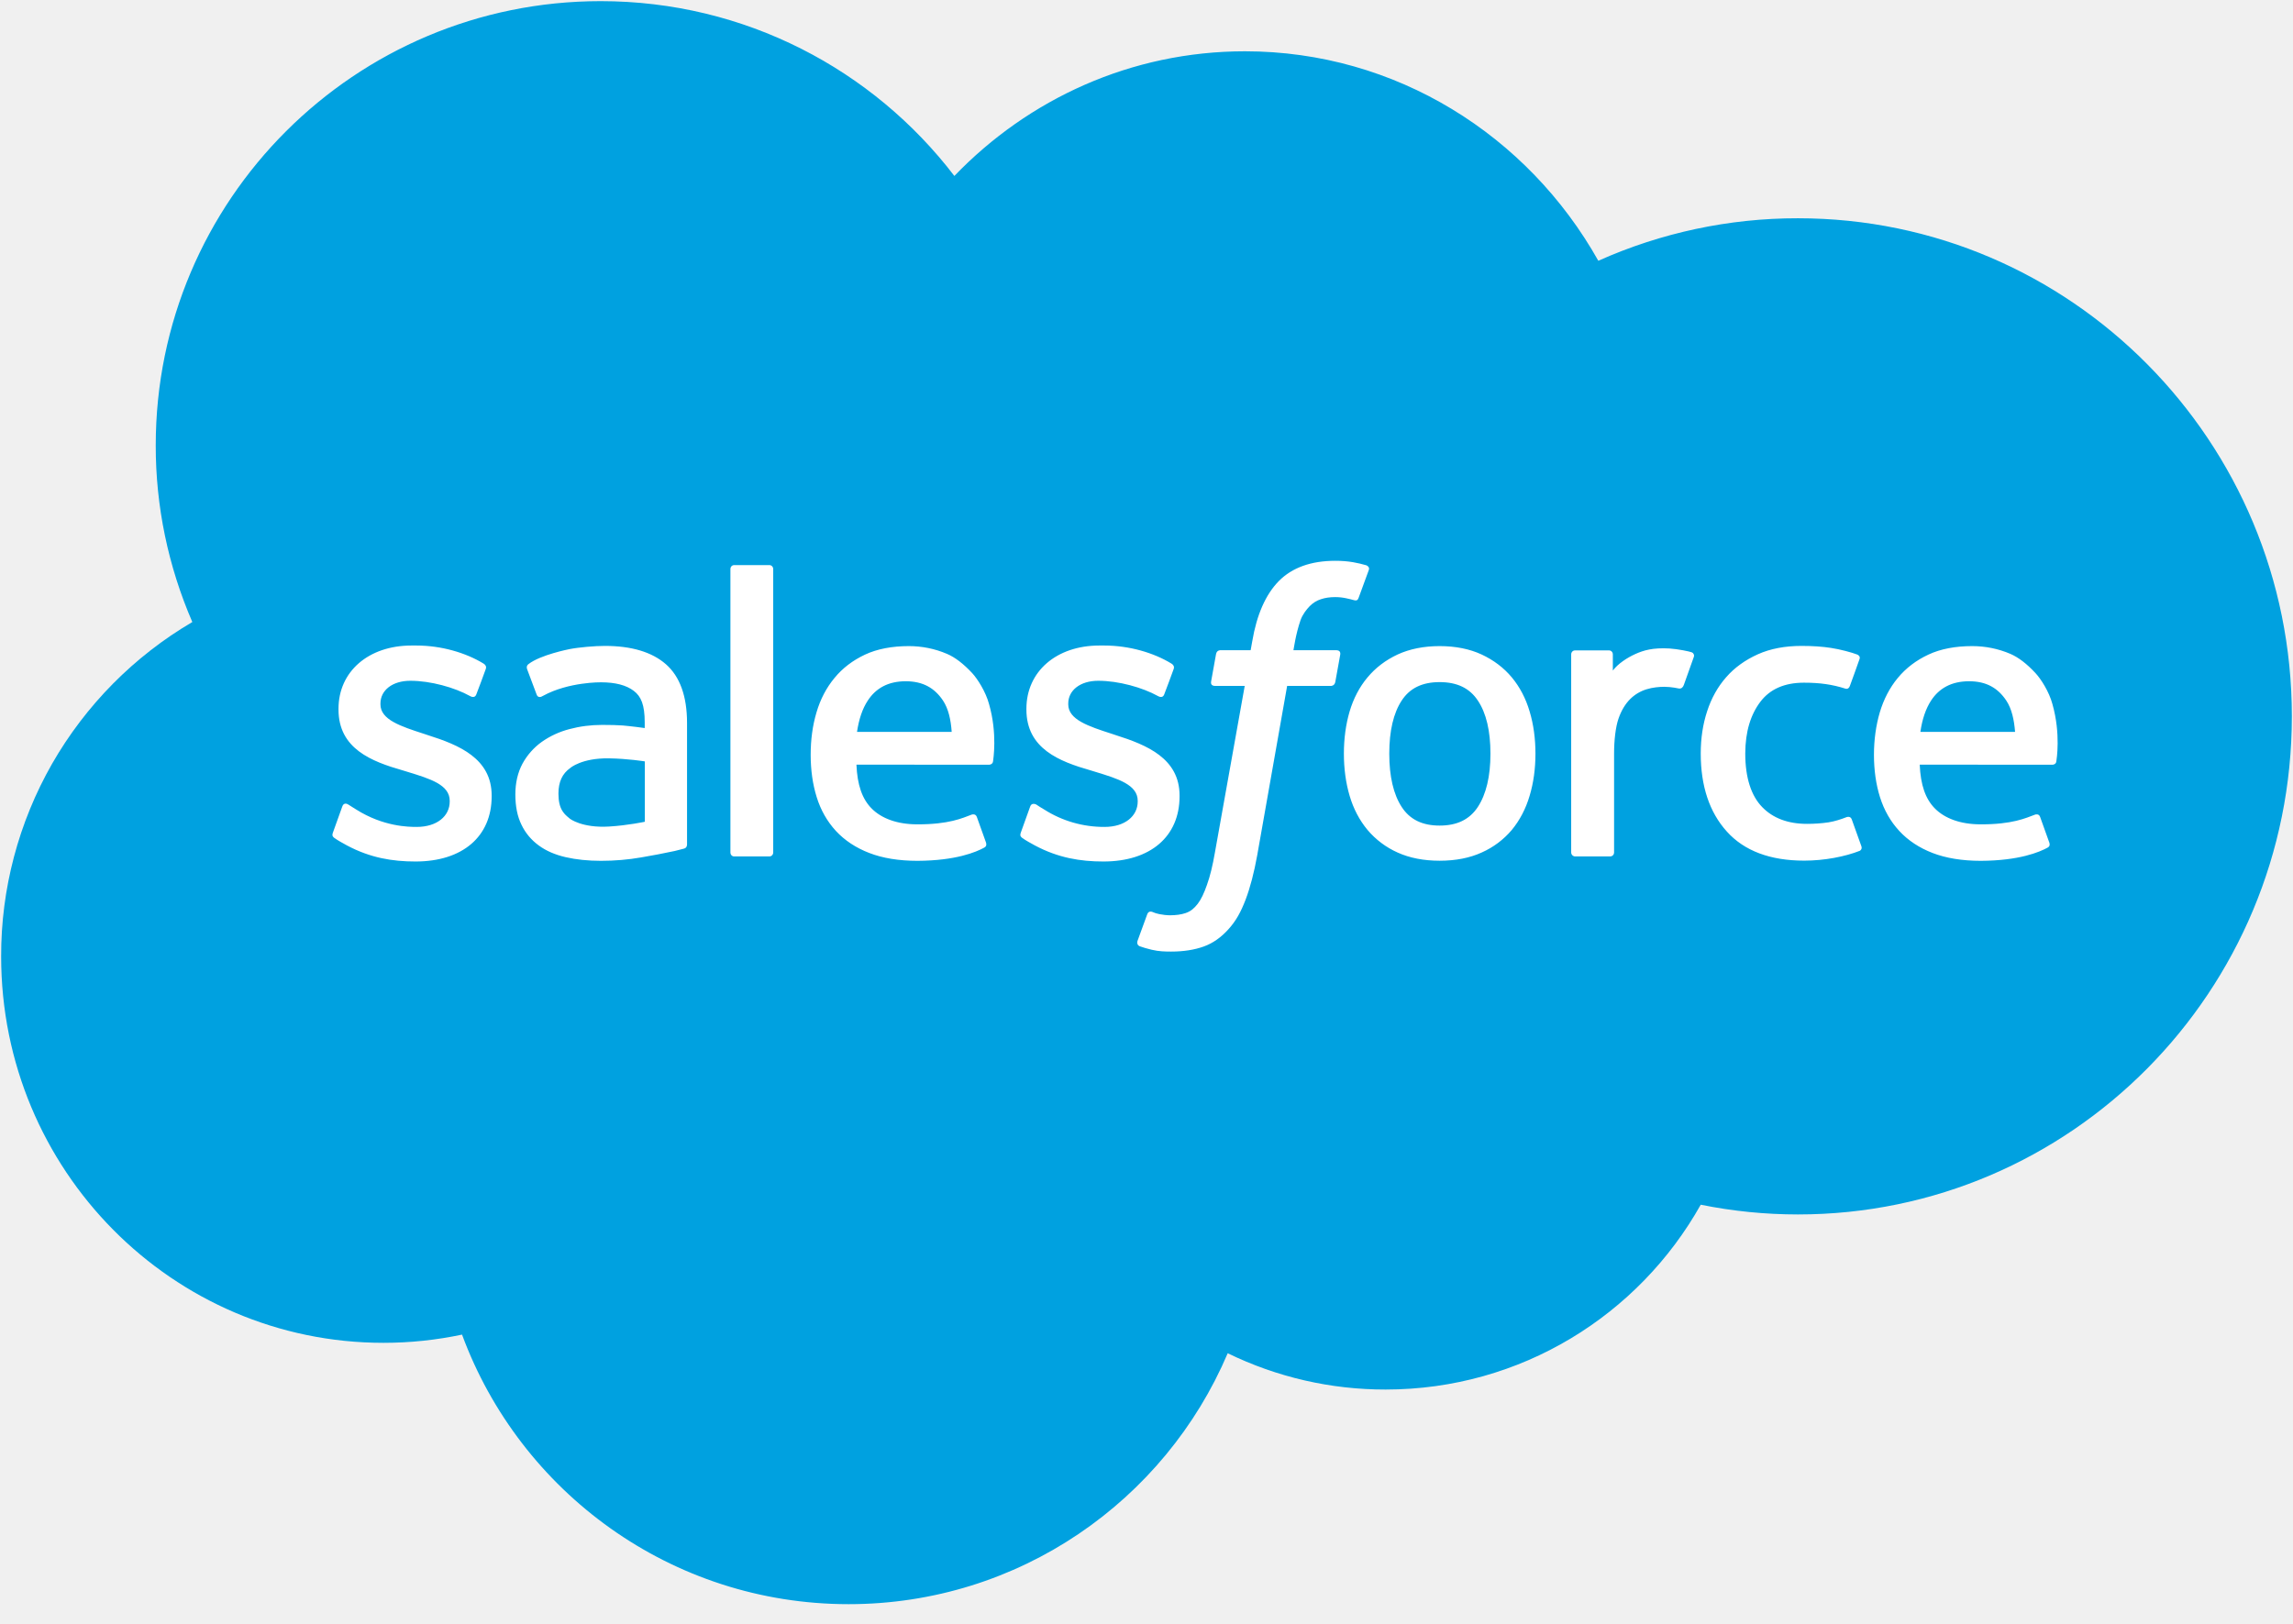
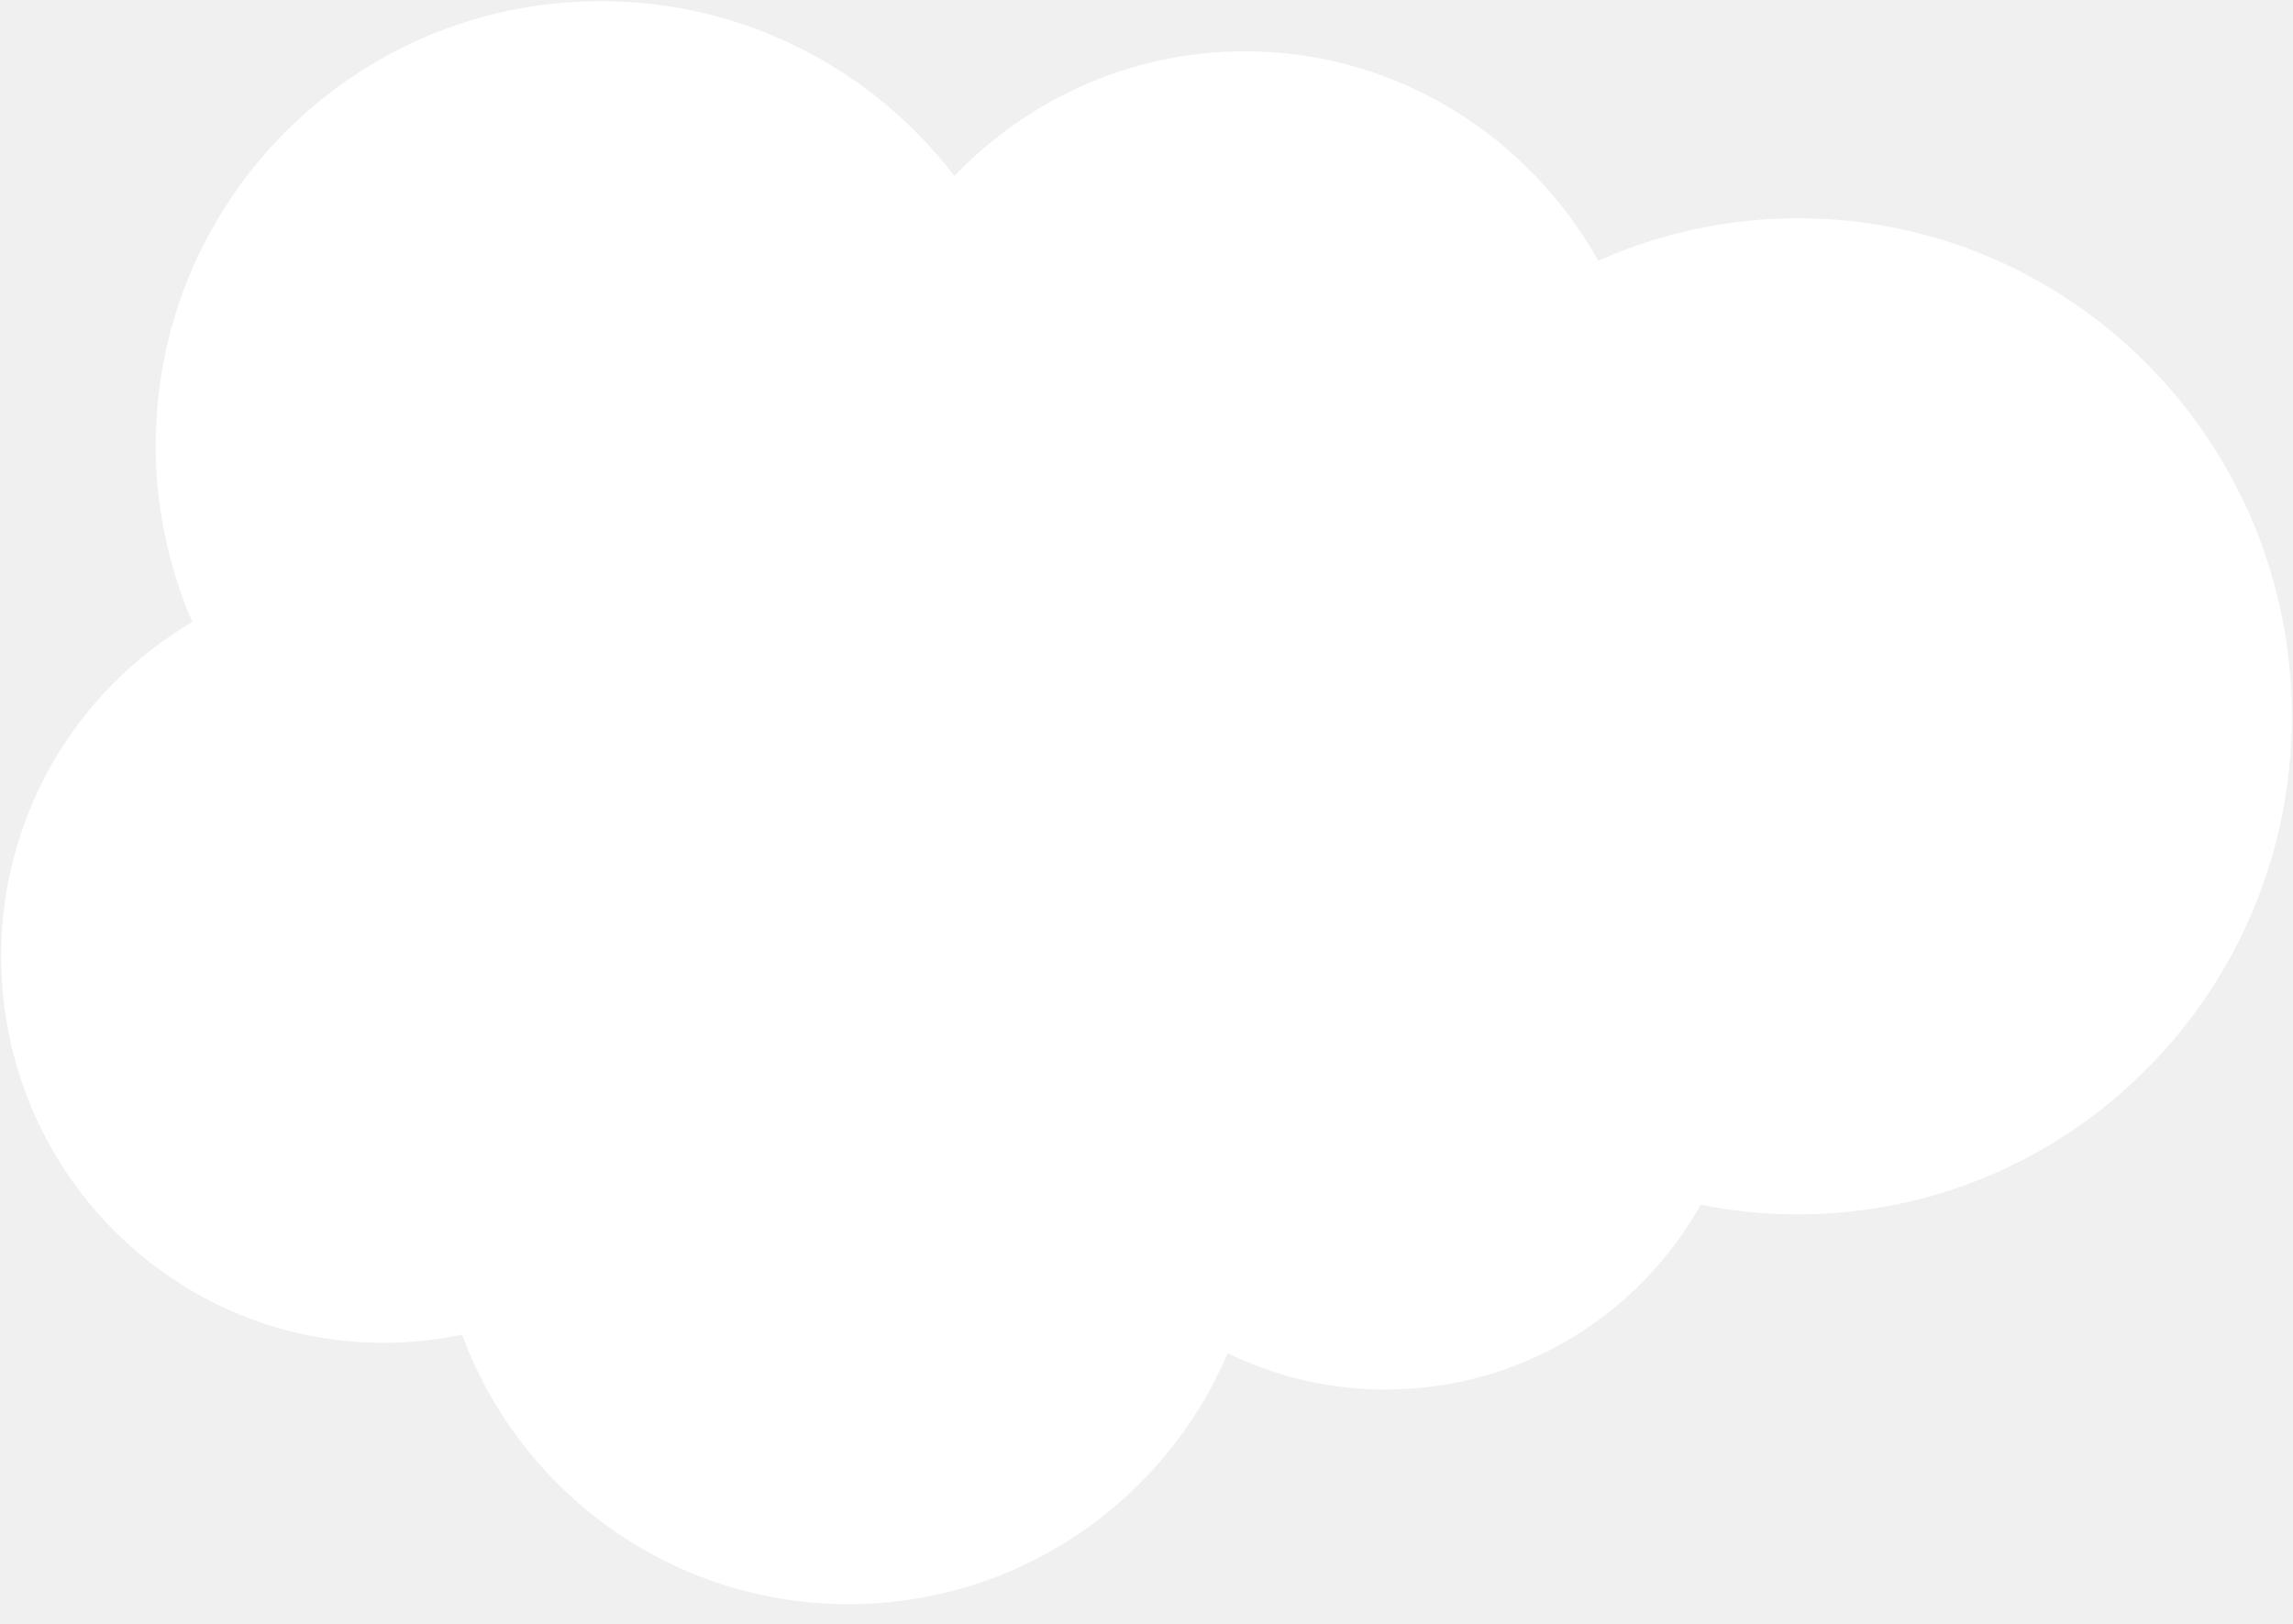
<svg xmlns="http://www.w3.org/2000/svg" width="24" height="17" viewBox="0 0 24 17" fill="none">
  <g clip-path="url(#clip0_2038_6)">
-     <path d="M9.989 1.842C10.763 1.037 11.839 0.537 13.03 0.537C14.612 0.537 15.993 1.419 16.729 2.73C17.386 2.436 18.099 2.284 18.819 2.285C21.674 2.285 23.988 4.62 23.988 7.499C23.988 10.379 21.674 12.714 18.819 12.714C18.477 12.714 18.136 12.68 17.801 12.612C17.153 13.767 15.919 14.547 14.503 14.547C13.93 14.548 13.365 14.418 12.85 14.167C12.194 15.711 10.664 16.794 8.882 16.794C7.025 16.794 5.443 15.619 4.836 13.972C4.571 14.028 4.296 14.058 4.014 14.058C1.804 14.058 0.012 12.248 0.012 10.014C0.01 9.307 0.194 8.611 0.545 7.996C0.897 7.382 1.403 6.87 2.013 6.512C1.76 5.928 1.629 5.299 1.63 4.662C1.63 2.094 3.715 0.012 6.287 0.012C7.797 0.012 9.139 0.73 9.989 1.842Z" fill="#00A1E0" />
-     <path d="M3.485 8.715C3.47 8.754 3.49 8.762 3.495 8.769C3.54 8.802 3.586 8.825 3.632 8.851C3.876 8.981 4.107 9.019 4.349 9.019C4.841 9.019 5.146 8.758 5.146 8.337V8.328C5.146 7.939 4.801 7.798 4.478 7.696L4.436 7.682C4.192 7.603 3.982 7.534 3.982 7.374V7.365C3.982 7.228 4.105 7.127 4.295 7.127C4.507 7.127 4.758 7.197 4.92 7.287C4.92 7.287 4.968 7.317 4.985 7.271C4.995 7.247 5.077 7.026 5.085 7.002C5.094 6.976 5.078 6.957 5.061 6.947C4.876 6.834 4.621 6.758 4.357 6.758L4.307 6.758C3.857 6.758 3.543 7.03 3.543 7.42V7.428C3.543 7.839 3.89 7.972 4.215 8.065L4.267 8.081C4.503 8.153 4.707 8.216 4.707 8.383V8.391C4.707 8.543 4.575 8.657 4.361 8.657C4.278 8.657 4.013 8.655 3.727 8.474C3.693 8.454 3.673 8.439 3.646 8.423C3.632 8.414 3.597 8.399 3.582 8.445L3.485 8.715ZM10.685 8.715C10.67 8.754 10.69 8.762 10.695 8.769C10.74 8.802 10.786 8.825 10.832 8.851C11.076 8.981 11.307 9.019 11.549 9.019C12.041 9.019 12.346 8.758 12.346 8.337V8.328C12.346 7.939 12.001 7.798 11.678 7.696L11.636 7.682C11.392 7.603 11.181 7.534 11.181 7.374V7.365C11.181 7.228 11.305 7.127 11.495 7.127C11.707 7.127 11.958 7.197 12.12 7.287C12.12 7.287 12.168 7.317 12.185 7.271C12.195 7.247 12.277 7.026 12.285 7.002C12.294 6.976 12.278 6.957 12.261 6.947C12.076 6.834 11.821 6.758 11.557 6.758L11.507 6.758C11.057 6.758 10.743 7.03 10.743 7.42V7.428C10.743 7.839 11.09 7.972 11.415 8.065L11.467 8.081C11.703 8.153 11.908 8.216 11.908 8.383V8.391C11.908 8.543 11.775 8.657 11.561 8.657C11.337 8.658 11.117 8.595 10.928 8.474C10.893 8.454 10.872 8.44 10.847 8.423C10.838 8.418 10.796 8.401 10.782 8.445L10.685 8.715ZM15.6 7.89C15.6 8.128 15.555 8.315 15.468 8.448C15.382 8.579 15.251 8.643 15.068 8.643C14.886 8.643 14.756 8.579 14.671 8.448C14.585 8.316 14.541 8.128 14.541 7.89C14.541 7.652 14.585 7.465 14.671 7.334C14.756 7.204 14.886 7.141 15.068 7.141C15.251 7.141 15.382 7.204 15.468 7.334C15.556 7.465 15.6 7.652 15.6 7.89ZM16.01 7.448C15.97 7.312 15.907 7.192 15.824 7.092C15.74 6.991 15.634 6.911 15.508 6.852C15.383 6.794 15.235 6.764 15.068 6.764C14.902 6.764 14.754 6.794 14.628 6.852C14.502 6.911 14.397 6.991 14.313 7.092C14.229 7.192 14.166 7.313 14.126 7.448C14.086 7.584 14.066 7.732 14.066 7.89C14.066 8.047 14.086 8.196 14.126 8.331C14.166 8.467 14.229 8.587 14.313 8.688C14.399 8.79 14.507 8.871 14.628 8.925C14.754 8.982 14.902 9.011 15.068 9.011C15.235 9.011 15.383 8.982 15.508 8.925C15.63 8.871 15.738 8.79 15.824 8.688C15.907 8.587 15.97 8.467 16.01 8.331C16.051 8.195 16.071 8.047 16.071 7.89C16.071 7.733 16.051 7.584 16.01 7.448ZM19.382 8.579C19.368 8.539 19.329 8.554 19.329 8.554C19.27 8.577 19.206 8.598 19.139 8.609C19.064 8.62 18.989 8.625 18.913 8.625C18.715 8.625 18.557 8.566 18.444 8.449C18.33 8.332 18.267 8.144 18.267 7.888C18.268 7.656 18.324 7.481 18.425 7.347C18.525 7.215 18.677 7.147 18.881 7.147C19.05 7.147 19.179 7.166 19.314 7.209C19.314 7.209 19.347 7.223 19.362 7.181C19.398 7.081 19.425 7.01 19.463 6.9C19.474 6.869 19.447 6.856 19.438 6.852C19.384 6.831 19.259 6.797 19.164 6.783C19.075 6.769 18.971 6.762 18.856 6.762C18.683 6.762 18.529 6.791 18.398 6.85C18.267 6.909 18.155 6.989 18.067 7.09C17.979 7.19 17.912 7.31 17.868 7.446C17.823 7.582 17.801 7.731 17.801 7.888C17.801 8.229 17.892 8.504 18.074 8.705C18.256 8.908 18.529 9.01 18.884 9.01C19.095 9.01 19.311 8.968 19.466 8.907C19.466 8.907 19.495 8.892 19.482 8.858L19.382 8.579ZM20.1 7.662C20.119 7.53 20.156 7.42 20.212 7.334C20.297 7.204 20.427 7.132 20.61 7.132C20.792 7.132 20.912 7.204 20.999 7.334C21.056 7.42 21.081 7.534 21.091 7.662H20.1ZM21.482 7.371C21.447 7.24 21.361 7.107 21.304 7.046C21.215 6.95 21.127 6.882 21.041 6.845C20.915 6.791 20.779 6.764 20.642 6.764C20.469 6.764 20.311 6.793 20.184 6.853C20.055 6.913 19.948 6.995 19.863 7.098C19.779 7.199 19.716 7.321 19.675 7.458C19.635 7.595 19.614 7.744 19.614 7.902C19.614 8.062 19.635 8.211 19.677 8.345C19.72 8.481 19.787 8.6 19.879 8.699C19.97 8.798 20.088 8.876 20.228 8.93C20.368 8.984 20.538 9.012 20.733 9.012C21.134 9.01 21.346 8.921 21.433 8.873C21.448 8.864 21.463 8.849 21.444 8.806L21.353 8.552C21.34 8.514 21.301 8.528 21.301 8.528C21.202 8.565 21.06 8.631 20.731 8.63C20.515 8.63 20.355 8.566 20.255 8.467C20.152 8.365 20.102 8.216 20.093 8.005L21.483 8.006C21.483 8.006 21.52 8.005 21.523 7.97C21.525 7.955 21.571 7.684 21.482 7.371ZM8.97 7.662C8.99 7.53 9.026 7.42 9.083 7.334C9.168 7.204 9.297 7.132 9.48 7.132C9.662 7.132 9.783 7.204 9.87 7.334C9.927 7.42 9.952 7.534 9.961 7.662H8.97ZM10.352 7.371C10.317 7.24 10.231 7.107 10.175 7.046C10.085 6.95 9.998 6.882 9.911 6.845C9.785 6.791 9.649 6.764 9.513 6.764C9.339 6.764 9.182 6.793 9.054 6.853C8.926 6.913 8.818 6.995 8.734 7.098C8.65 7.199 8.586 7.321 8.546 7.458C8.505 7.595 8.485 7.744 8.485 7.902C8.485 8.062 8.506 8.211 8.548 8.345C8.59 8.481 8.658 8.6 8.749 8.699C8.841 8.798 8.958 8.876 9.099 8.93C9.238 8.984 9.408 9.012 9.603 9.012C10.004 9.01 10.216 8.921 10.303 8.873C10.318 8.864 10.333 8.849 10.315 8.806L10.224 8.552C10.21 8.514 10.171 8.528 10.171 8.528C10.072 8.565 9.931 8.631 9.601 8.63C9.386 8.63 9.226 8.566 9.126 8.467C9.023 8.365 8.973 8.216 8.964 8.005L10.353 8.006C10.353 8.006 10.39 8.005 10.394 7.97C10.395 7.955 10.442 7.684 10.352 7.371ZM5.966 8.572C5.912 8.528 5.905 8.517 5.886 8.489C5.859 8.447 5.845 8.386 5.845 8.309C5.845 8.186 5.885 8.099 5.969 8.04C5.968 8.04 6.088 7.935 6.372 7.939C6.571 7.942 6.749 7.971 6.749 7.971V8.603H6.749C6.749 8.603 6.573 8.641 6.374 8.653C6.091 8.67 5.965 8.571 5.966 8.572ZM6.519 7.595C6.463 7.591 6.39 7.589 6.303 7.589C6.183 7.589 6.068 7.604 5.96 7.633C5.856 7.66 5.758 7.705 5.67 7.767C5.586 7.827 5.517 7.906 5.468 7.996C5.419 8.088 5.394 8.196 5.394 8.317C5.394 8.44 5.415 8.547 5.458 8.634C5.499 8.721 5.562 8.795 5.639 8.851C5.716 8.908 5.812 8.949 5.922 8.974C6.031 8.999 6.155 9.012 6.29 9.012C6.433 9.012 6.575 9 6.712 8.976C6.829 8.956 6.946 8.934 7.062 8.909C7.108 8.898 7.16 8.884 7.16 8.884C7.194 8.875 7.191 8.838 7.191 8.838L7.191 7.568C7.191 7.289 7.116 7.082 6.97 6.954C6.824 6.826 6.609 6.762 6.331 6.762C6.227 6.762 6.06 6.776 5.959 6.796C5.959 6.796 5.656 6.855 5.531 6.953C5.531 6.953 5.503 6.97 5.518 7.008L5.617 7.272C5.629 7.307 5.662 7.295 5.662 7.295C5.662 7.295 5.673 7.291 5.685 7.284C5.952 7.138 6.29 7.143 6.29 7.143C6.441 7.143 6.556 7.173 6.634 7.233C6.71 7.291 6.748 7.378 6.748 7.563V7.622C6.629 7.605 6.519 7.595 6.519 7.595ZM17.728 6.879C17.73 6.874 17.731 6.869 17.731 6.864C17.731 6.859 17.73 6.854 17.728 6.85C17.726 6.845 17.723 6.841 17.72 6.837C17.716 6.834 17.712 6.831 17.707 6.829C17.684 6.82 17.565 6.795 17.474 6.789C17.3 6.779 17.203 6.808 17.116 6.847C17.03 6.886 16.934 6.949 16.881 7.02V6.851C16.881 6.828 16.864 6.809 16.841 6.809H16.485C16.462 6.809 16.445 6.828 16.445 6.851V8.924C16.445 8.947 16.464 8.966 16.487 8.966H16.852C16.858 8.966 16.863 8.965 16.868 8.963C16.873 8.961 16.878 8.958 16.882 8.954C16.886 8.95 16.889 8.945 16.891 8.94C16.893 8.935 16.894 8.929 16.894 8.924V7.888C16.894 7.749 16.91 7.611 16.94 7.524C16.97 7.437 17.012 7.369 17.062 7.319C17.11 7.271 17.169 7.236 17.234 7.216C17.298 7.196 17.37 7.19 17.42 7.19C17.493 7.19 17.573 7.208 17.573 7.208C17.6 7.211 17.615 7.195 17.624 7.171C17.647 7.107 17.715 6.917 17.728 6.879" fill="white" />
-     <path d="M14.301 5.918C14.256 5.905 14.21 5.894 14.164 5.886C14.101 5.875 14.038 5.871 13.975 5.871C13.723 5.871 13.525 5.942 13.386 6.082C13.248 6.222 13.154 6.434 13.107 6.713L13.09 6.807H12.774C12.774 6.807 12.736 6.805 12.728 6.847L12.676 7.136C12.672 7.164 12.684 7.181 12.721 7.181H13.028L12.717 8.92C12.693 9.06 12.665 9.175 12.633 9.263C12.603 9.349 12.573 9.413 12.537 9.461C12.501 9.506 12.468 9.539 12.409 9.559C12.362 9.575 12.306 9.582 12.246 9.582C12.212 9.582 12.168 9.577 12.135 9.57C12.109 9.565 12.083 9.557 12.059 9.546C12.059 9.546 12.024 9.532 12.009 9.568C11.998 9.598 11.916 9.823 11.906 9.85C11.897 9.878 11.91 9.899 11.928 9.906C11.969 9.92 11.999 9.93 12.055 9.943C12.132 9.961 12.197 9.962 12.258 9.962C12.386 9.962 12.503 9.944 12.599 9.909C12.696 9.874 12.781 9.813 12.856 9.73C12.937 9.641 12.988 9.547 13.037 9.419C13.085 9.293 13.126 9.136 13.159 8.953L13.472 7.181H13.93C13.93 7.181 13.968 7.182 13.976 7.14L14.028 6.852C14.031 6.824 14.02 6.807 13.983 6.807H13.538C13.541 6.797 13.561 6.64 13.612 6.493C13.634 6.431 13.675 6.38 13.709 6.345C13.742 6.312 13.781 6.287 13.826 6.273C13.87 6.258 13.92 6.251 13.975 6.251C14.016 6.251 14.058 6.256 14.089 6.263C14.132 6.272 14.149 6.277 14.16 6.28C14.205 6.294 14.211 6.28 14.22 6.259L14.327 5.967C14.338 5.936 14.31 5.922 14.301 5.918ZM8.093 8.924C8.093 8.947 8.076 8.966 8.053 8.966H7.684C7.661 8.966 7.645 8.947 7.645 8.924V5.958C7.645 5.935 7.661 5.916 7.684 5.916H8.053C8.076 5.916 8.093 5.935 8.093 5.958V8.924Z" fill="white" />
+     <path d="M9.989 1.842C10.763 1.037 11.839 0.537 13.03 0.537C14.612 0.537 15.993 1.419 16.729 2.73C17.386 2.436 18.099 2.284 18.819 2.285C21.674 2.285 23.988 4.62 23.988 7.499C23.988 10.379 21.674 12.713 18.819 12.713C18.477 12.714 18.136 12.68 17.801 12.612C17.153 13.767 15.919 14.547 14.503 14.547C13.93 14.548 13.365 14.418 12.85 14.167C12.194 15.711 10.664 16.794 8.882 16.794C7.025 16.794 5.443 15.619 4.836 13.972C4.571 14.028 4.296 14.058 4.014 14.058C1.804 14.058 0.012 12.248 0.012 10.014C0.01 9.306 0.194 8.611 0.545 7.996C0.897 7.382 1.403 6.87 2.013 6.512C1.76 5.928 1.629 5.299 1.63 4.662C1.63 2.094 3.715 0.012 6.287 0.012C7.797 0.012 9.139 0.73 9.989 1.842Z" fill="white" />
  </g>
  <defs>
    <clipPath id="clip0_2038_6">
      <rect width="24" height="16.875" fill="white" />
    </clipPath>
  </defs>
</svg>
